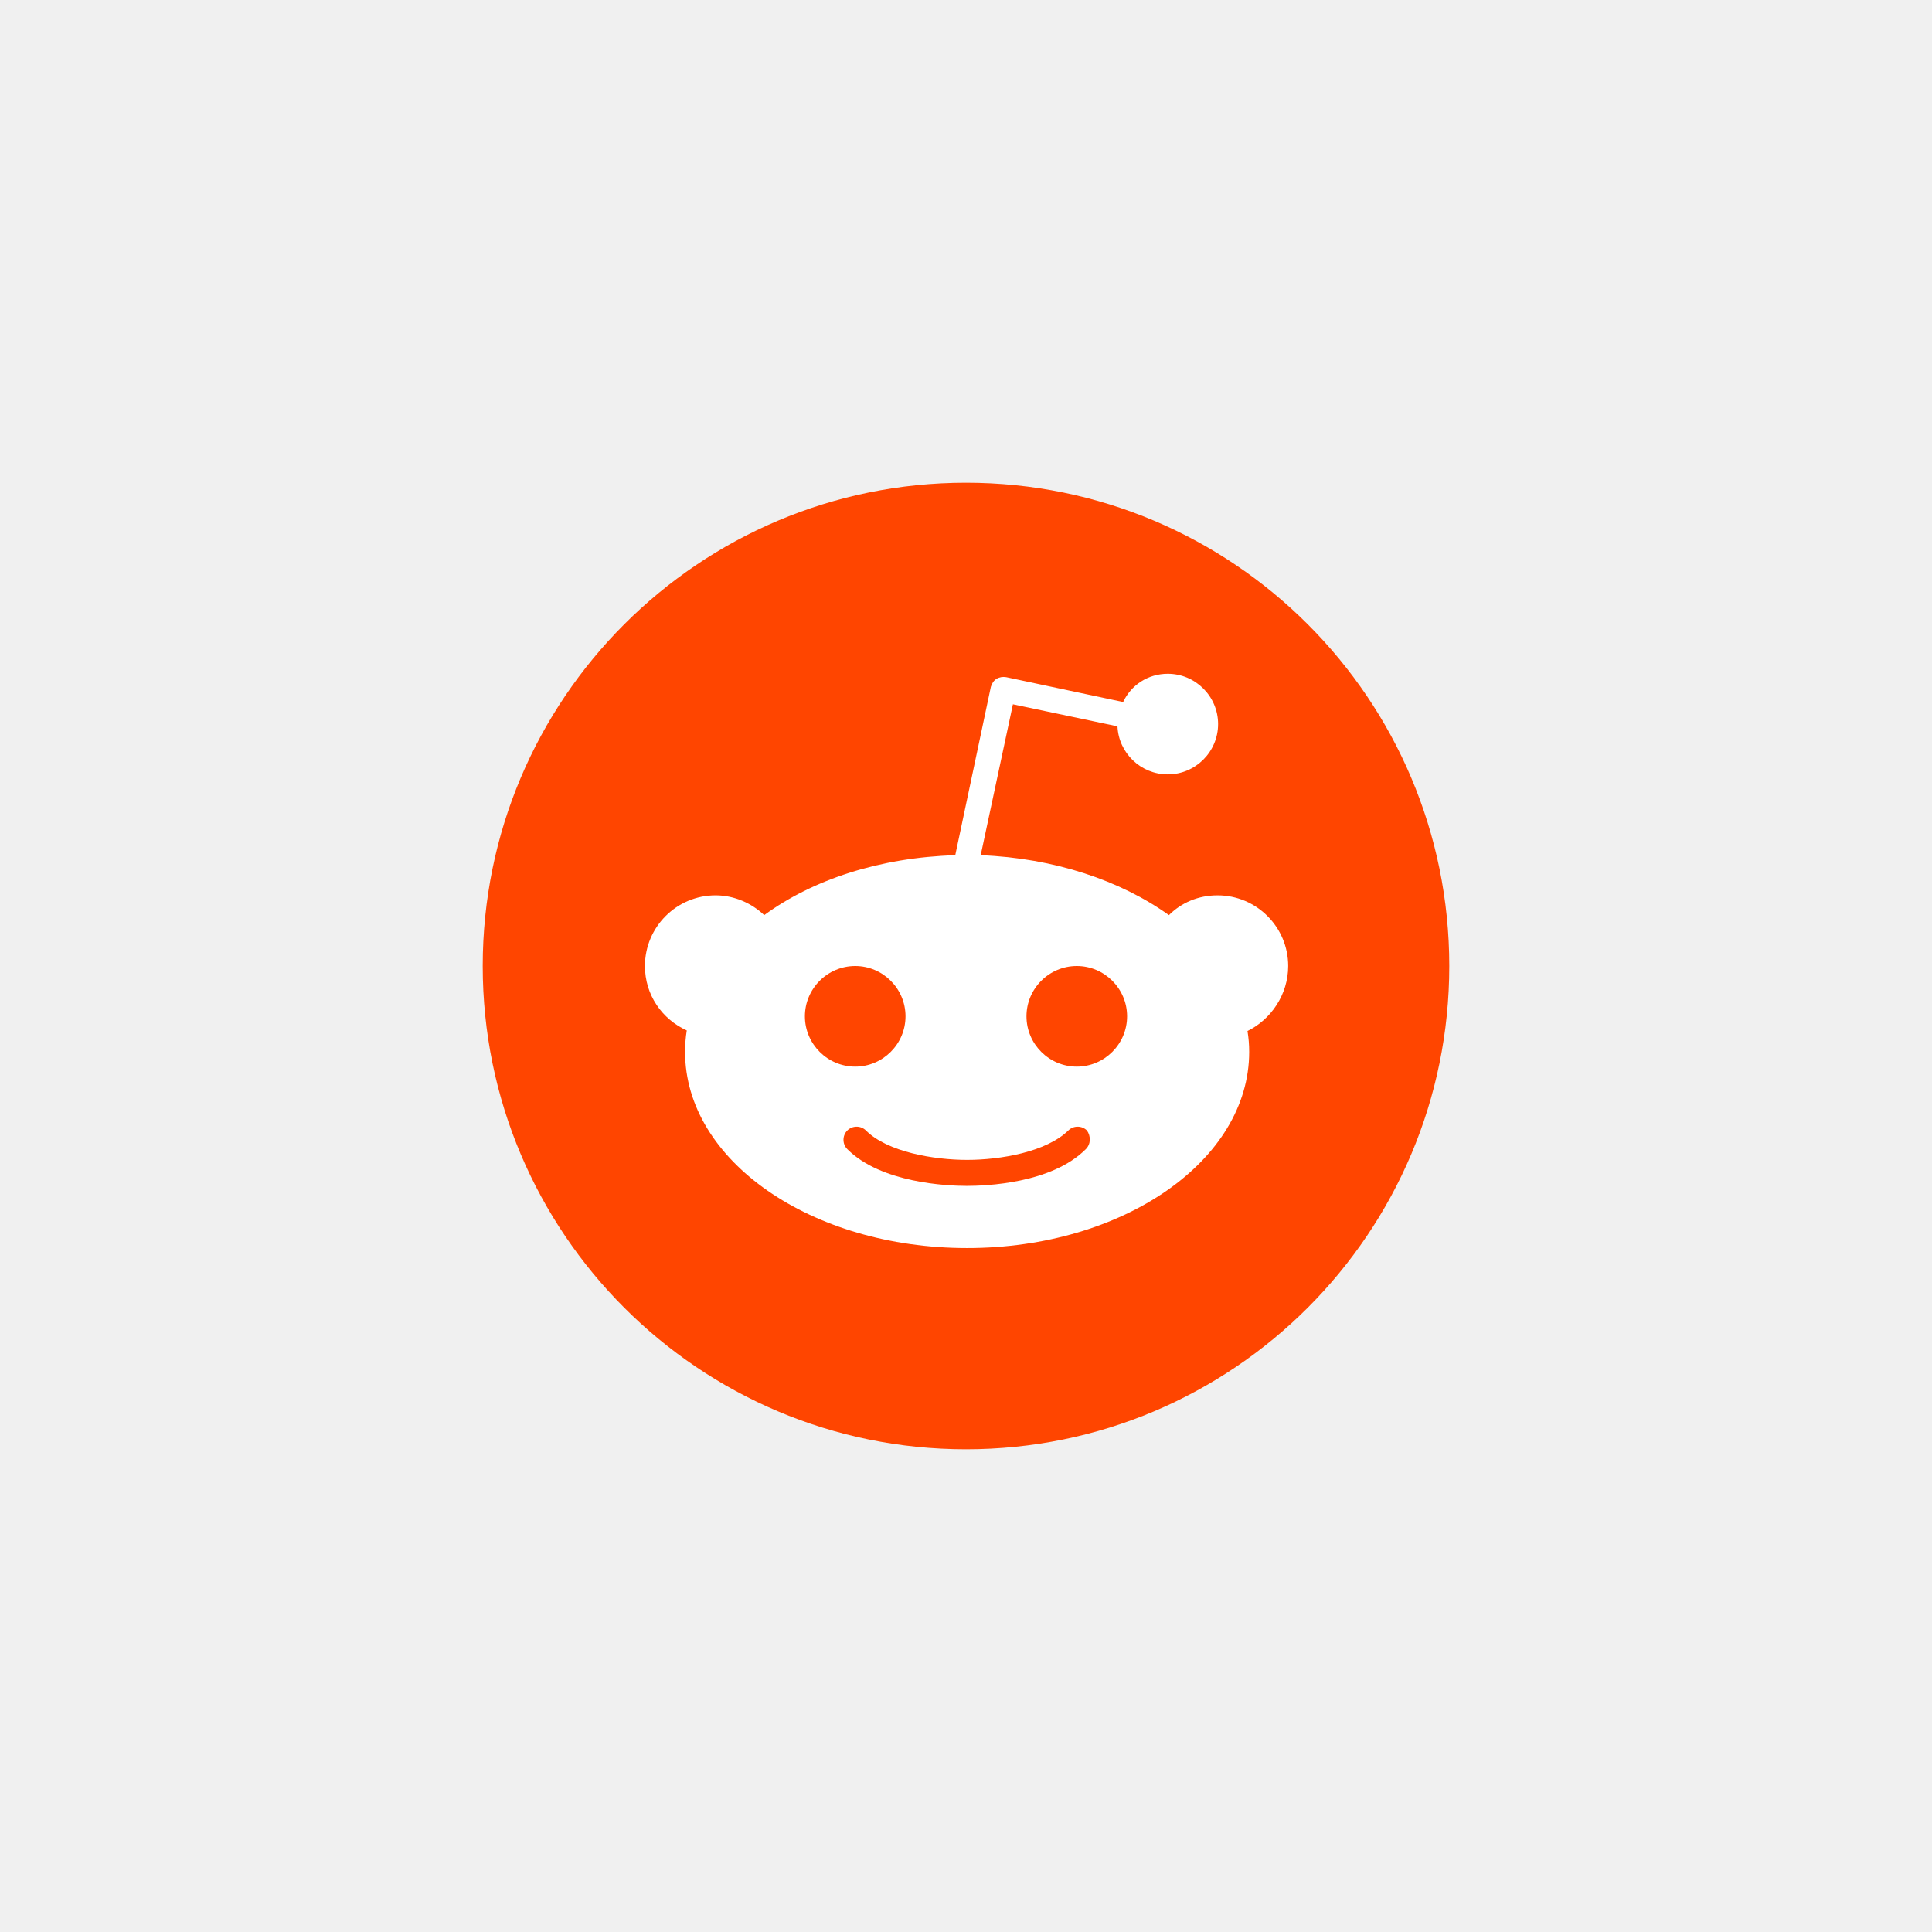
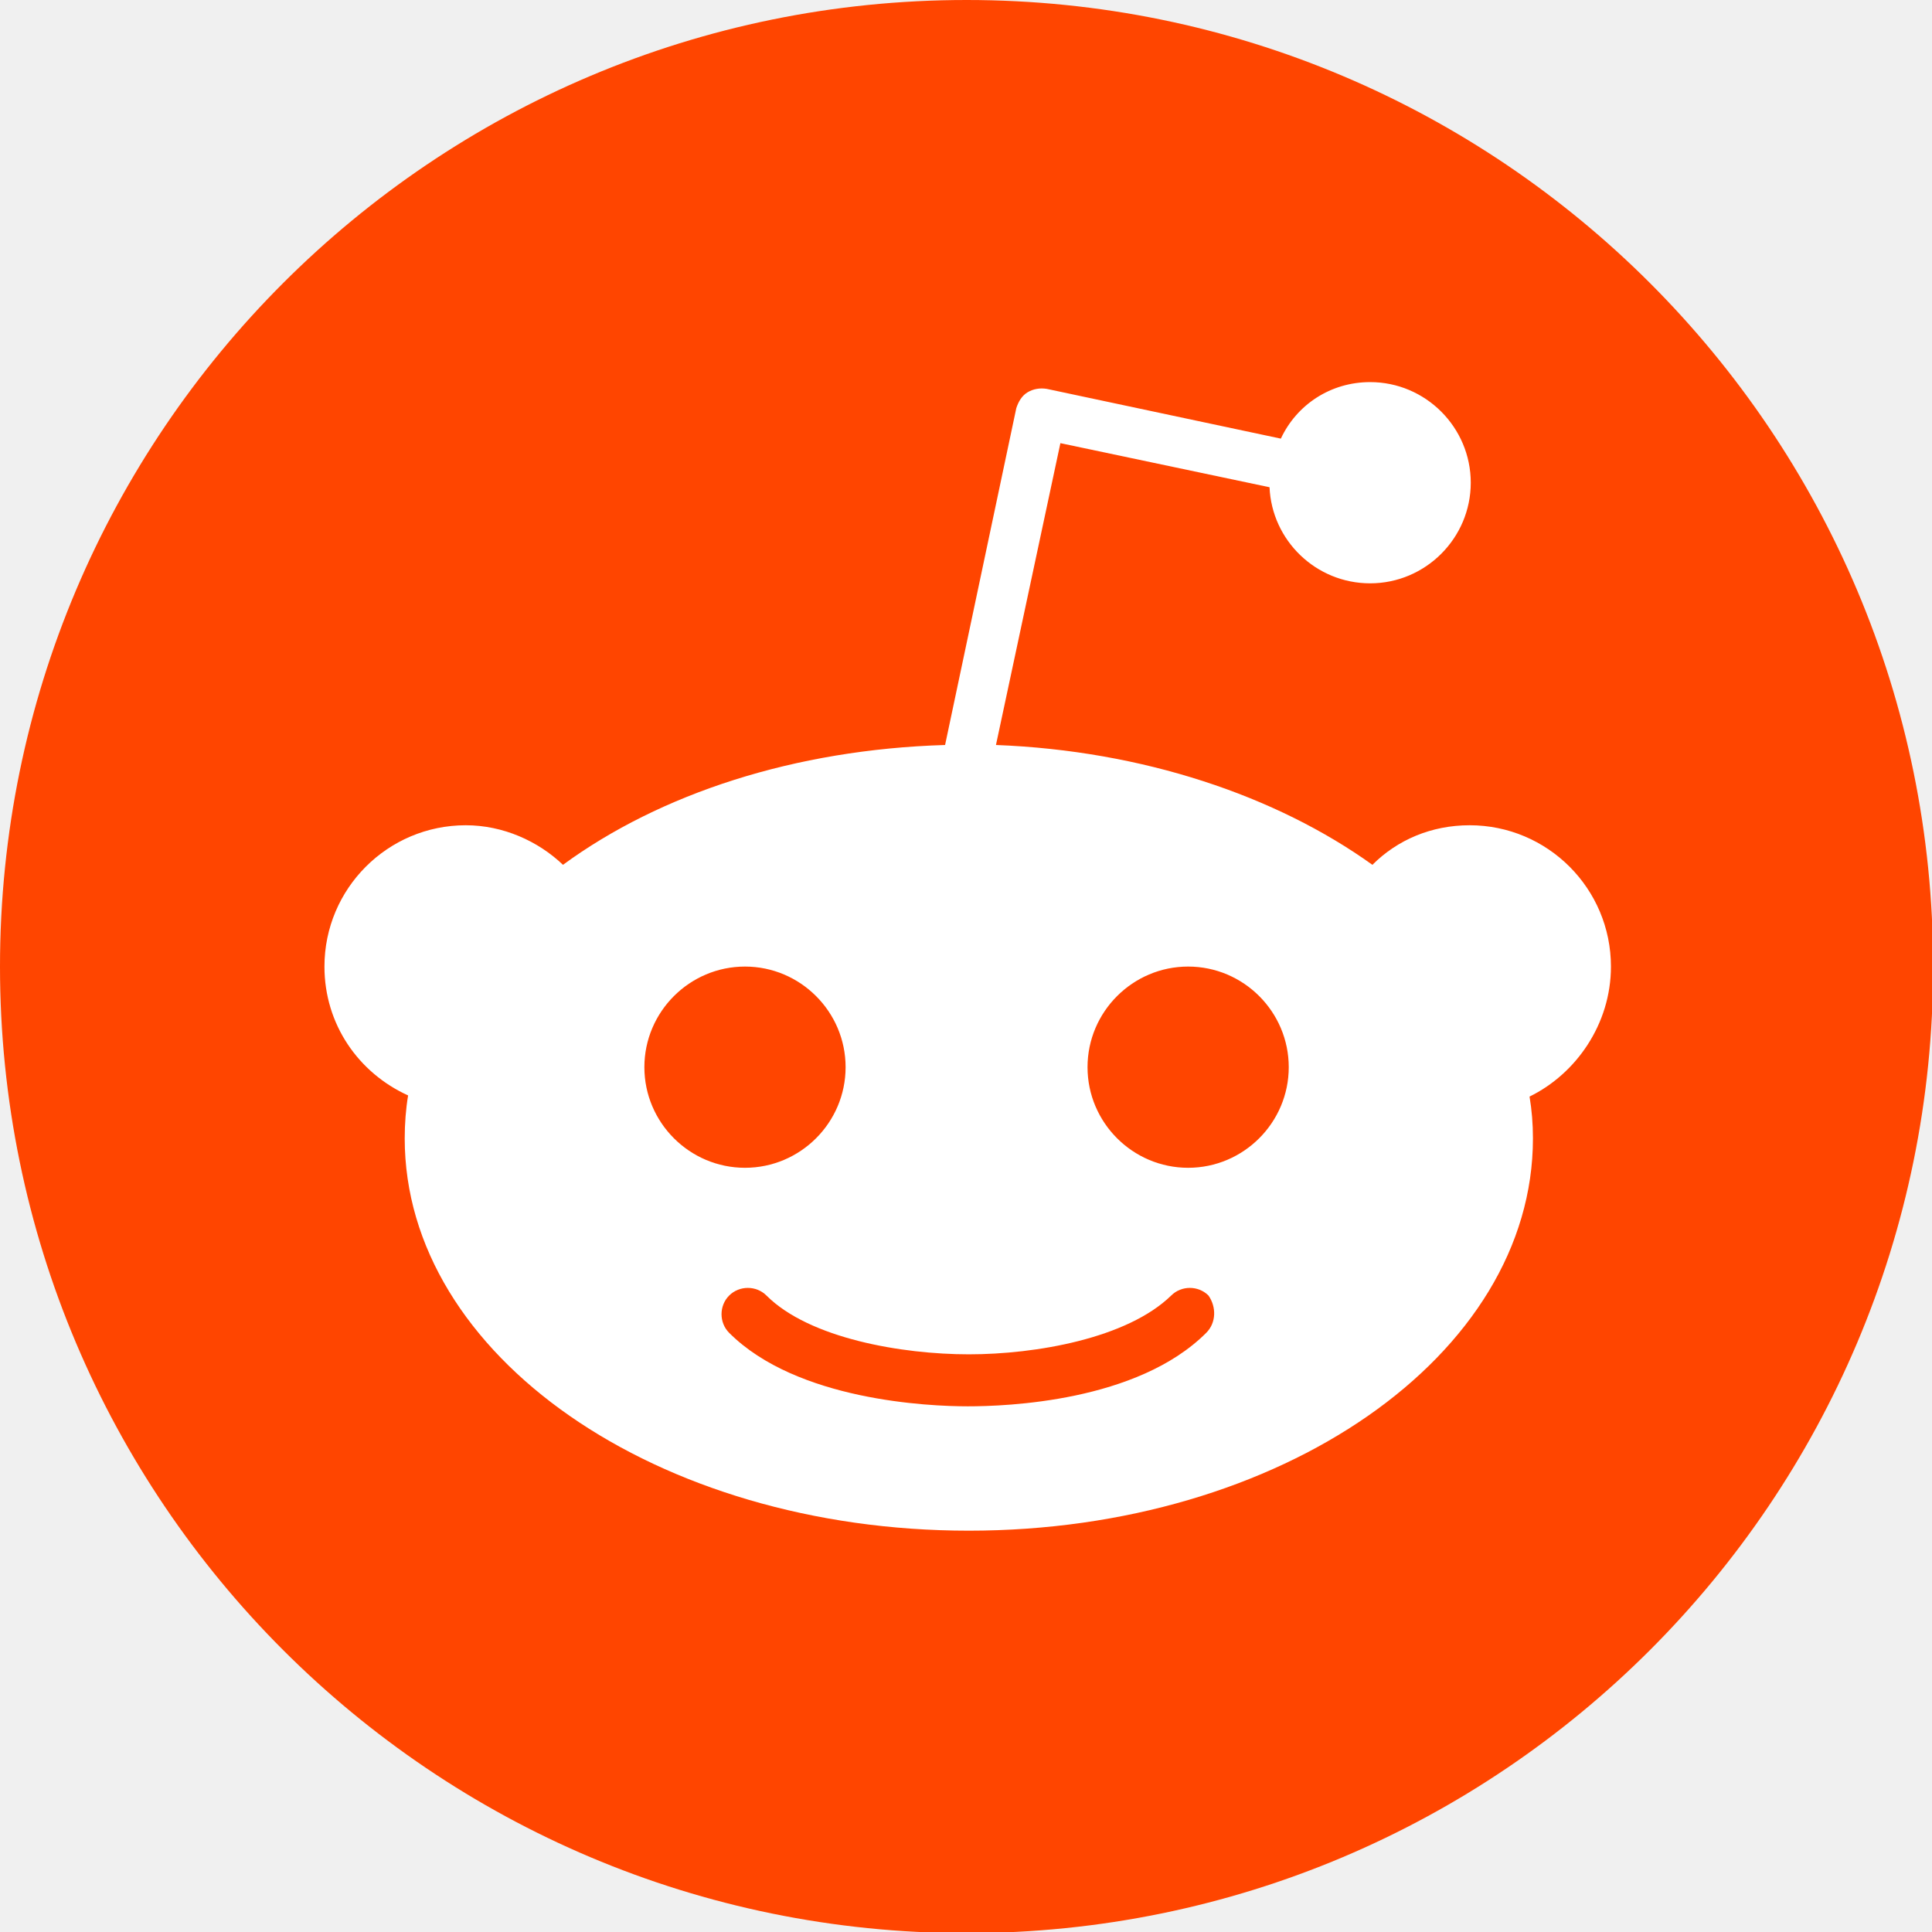
- <svg xmlns="http://www.w3.org/2000/svg" version="1.1" x="0px" y="0px" viewBox="0 0 341.8 341.8" style="enable-background:new 0 0 341.8 341.8;" xml:space="preserve">
-   <style type="text/css">
- 	.st0{fill:#FF4500;}
+ <svg xmlns="http://www.w3.org/2000/svg" width="170.9" height="170.9">
+   <style type="text/css">.st0{fill:#FF4500;}
	.st1{fill:#FFFFFF;}
	.st2{display:none;}
- 	.st3{display:inline;fill:none;stroke:#D8D8D8;stroke-width:0.5;stroke-miterlimit:10;}
- </style>
-   <g id="Artwork">
-     <g>
-       <circle class="st0" cx="170.9" cy="170.9" r="85.5" />
-       <path class="st1" d="M227.9,170.9c0-6.9-5.6-12.5-12.5-12.5c-3.4,0-6.4,1.3-8.6,3.5c-8.5-6.1-20.3-10.1-33.3-10.6l5.7-26.7    l18.5,3.9c0.2,4.7,4.1,8.5,8.9,8.5c4.9,0,8.9-4,8.9-8.9c0-4.9-4-8.9-8.9-8.9c-3.5,0-6.5,2-7.9,5l-20.7-4.4c-0.6-0.1-1.2,0-1.7,0.3    c-0.5,0.3-0.8,0.8-1,1.4l-6.3,29.8c-13.3,0.4-25.2,4.3-33.8,10.6c-2.2-2.1-5.3-3.5-8.6-3.5c-6.9,0-12.5,5.6-12.5,12.5    c0,5.1,3,9.4,7.4,11.4c-0.2,1.2-0.3,2.5-0.3,3.8c0,19.2,22.3,34.7,49.9,34.7s49.9-15.5,49.9-34.7c0-1.3-0.1-2.5-0.3-3.7    C224.8,180.4,227.9,176,227.9,170.9z M142.4,179.8c0-4.9,4-8.9,8.9-8.9c4.9,0,8.9,4,8.9,8.9c0,4.9-4,8.9-8.9,8.9    C146.4,188.7,142.4,184.7,142.4,179.8z M192.1,203.3c-6.1,6.1-17.7,6.5-21.1,6.5c-3.4,0-15.1-0.5-21.1-6.5c-0.9-0.9-0.9-2.4,0-3.3    c0.9-0.9,2.4-0.9,3.3,0c3.8,3.8,12,5.2,17.9,5.2s14-1.4,17.9-5.2c0.9-0.9,2.4-0.9,3.3,0C193,201,193,202.4,192.1,203.3z     M190.5,188.7c-4.9,0-8.9-4-8.9-8.9c0-4.9,4-8.9,8.9-8.9c4.9,0,8.9,4,8.9,8.9C199.4,184.7,195.4,188.7,190.5,188.7z" />
+ 	.st3{display:inline;fill:none;stroke:#D8D8D8;stroke-width:0.5;stroke-miterlimit:10;}</style>
+   <g>
+     <g id="Artwork">
+       <g id="svg_1">
+         <circle class="st0" cx="85.5" cy="85.5" r="85.5" id="svg_2" />
+         <path class="st1" d="m142.5,85.5c0,-6.9 -5.6,-12.5 -12.5,-12.5c-3.4,0 -6.4,1.3 -8.6,3.5c-8.5,-6.1 -20.3,-10.1 -33.3,-10.6l5.7,-26.7l18.5,3.9c0.2,4.7 4.1,8.5 8.9,8.5c4.9,0 8.9,-4 8.9,-8.9c0,-4.9 -4,-8.9 -8.9,-8.9c-3.5,0 -6.5,2 -7.9,5l-20.7,-4.4c-0.6,-0.1 -1.2,0 -1.7,0.3c-0.5,0.3 -0.8,0.8 -1,1.4l-6.3,29.8c-13.3,0.4 -25.2,4.3 -33.8,10.6c-2.2,-2.1 -5.3,-3.5 -8.6,-3.5c-6.9,0 -12.5,5.6 -12.5,12.5c0,5.1 3,9.4 7.4,11.4c-0.2,1.2 -0.3,2.5 -0.3,3.8c0,19.2 22.3,34.7 49.9,34.7s49.9,-15.5 49.9,-34.7c0,-1.3 -0.1,-2.5 -0.3,-3.7c4.1,-2 7.2,-6.4 7.2,-11.5zm-85.5,8.9c0,-4.9 4,-8.9 8.9,-8.9c4.9,0 8.9,4 8.9,8.9c0,4.9 -4,8.9 -8.9,8.9c-4.9,0 -8.9,-4 -8.9,-8.9zm49.7,23.5c-6.1,6.1 -17.7,6.5 -21.1,6.5c-3.4,0 -15.1,-0.5 -21.1,-6.5c-0.9,-0.9 -0.9,-2.4 0,-3.3c0.9,-0.9 2.4,-0.9 3.3,0c3.8,3.8 12,5.2 17.9,5.2s14,-1.4 17.9,-5.2c0.9,-0.9 2.4,-0.9 3.3,0c0.7,1 0.7,2.4 -0.2,3.3zm-1.6,-14.6c-4.9,0 -8.9,-4 -8.9,-8.9c0,-4.9 4,-8.9 8.9,-8.9c4.9,0 8.9,4 8.9,8.9c0,4.9 -4,8.9 -8.9,8.9z" id="svg_3" />
+       </g>
+     </g>
+     <g id="Spacing_Guide" class="st2">
+       <rect class="st3" width="85.4" height="85.4" id="svg_4" />
+       <rect class="st3" width="341.8" height="85.4" id="svg_5" />
+       <rect y="256.3" class="st3" width="341.8" height="85.4" id="svg_6" />
+       <rect class="st3" width="85.4" height="341.8" id="svg_7" />
+       <rect x="256.4" class="st3" width="85.4" height="341.8" id="svg_8" />
    </g>
  </g>
-   <g id="Spacing_Guide" class="st2">
-     <rect class="st3" width="85.4" height="85.4" />
-     <rect class="st3" width="341.8" height="85.4" />
-     <rect y="256.3" class="st3" width="341.8" height="85.4" />
-     <rect class="st3" width="85.4" height="341.8" />
-     <rect x="256.4" class="st3" width="85.4" height="341.8" />
-   </g>
</svg>
